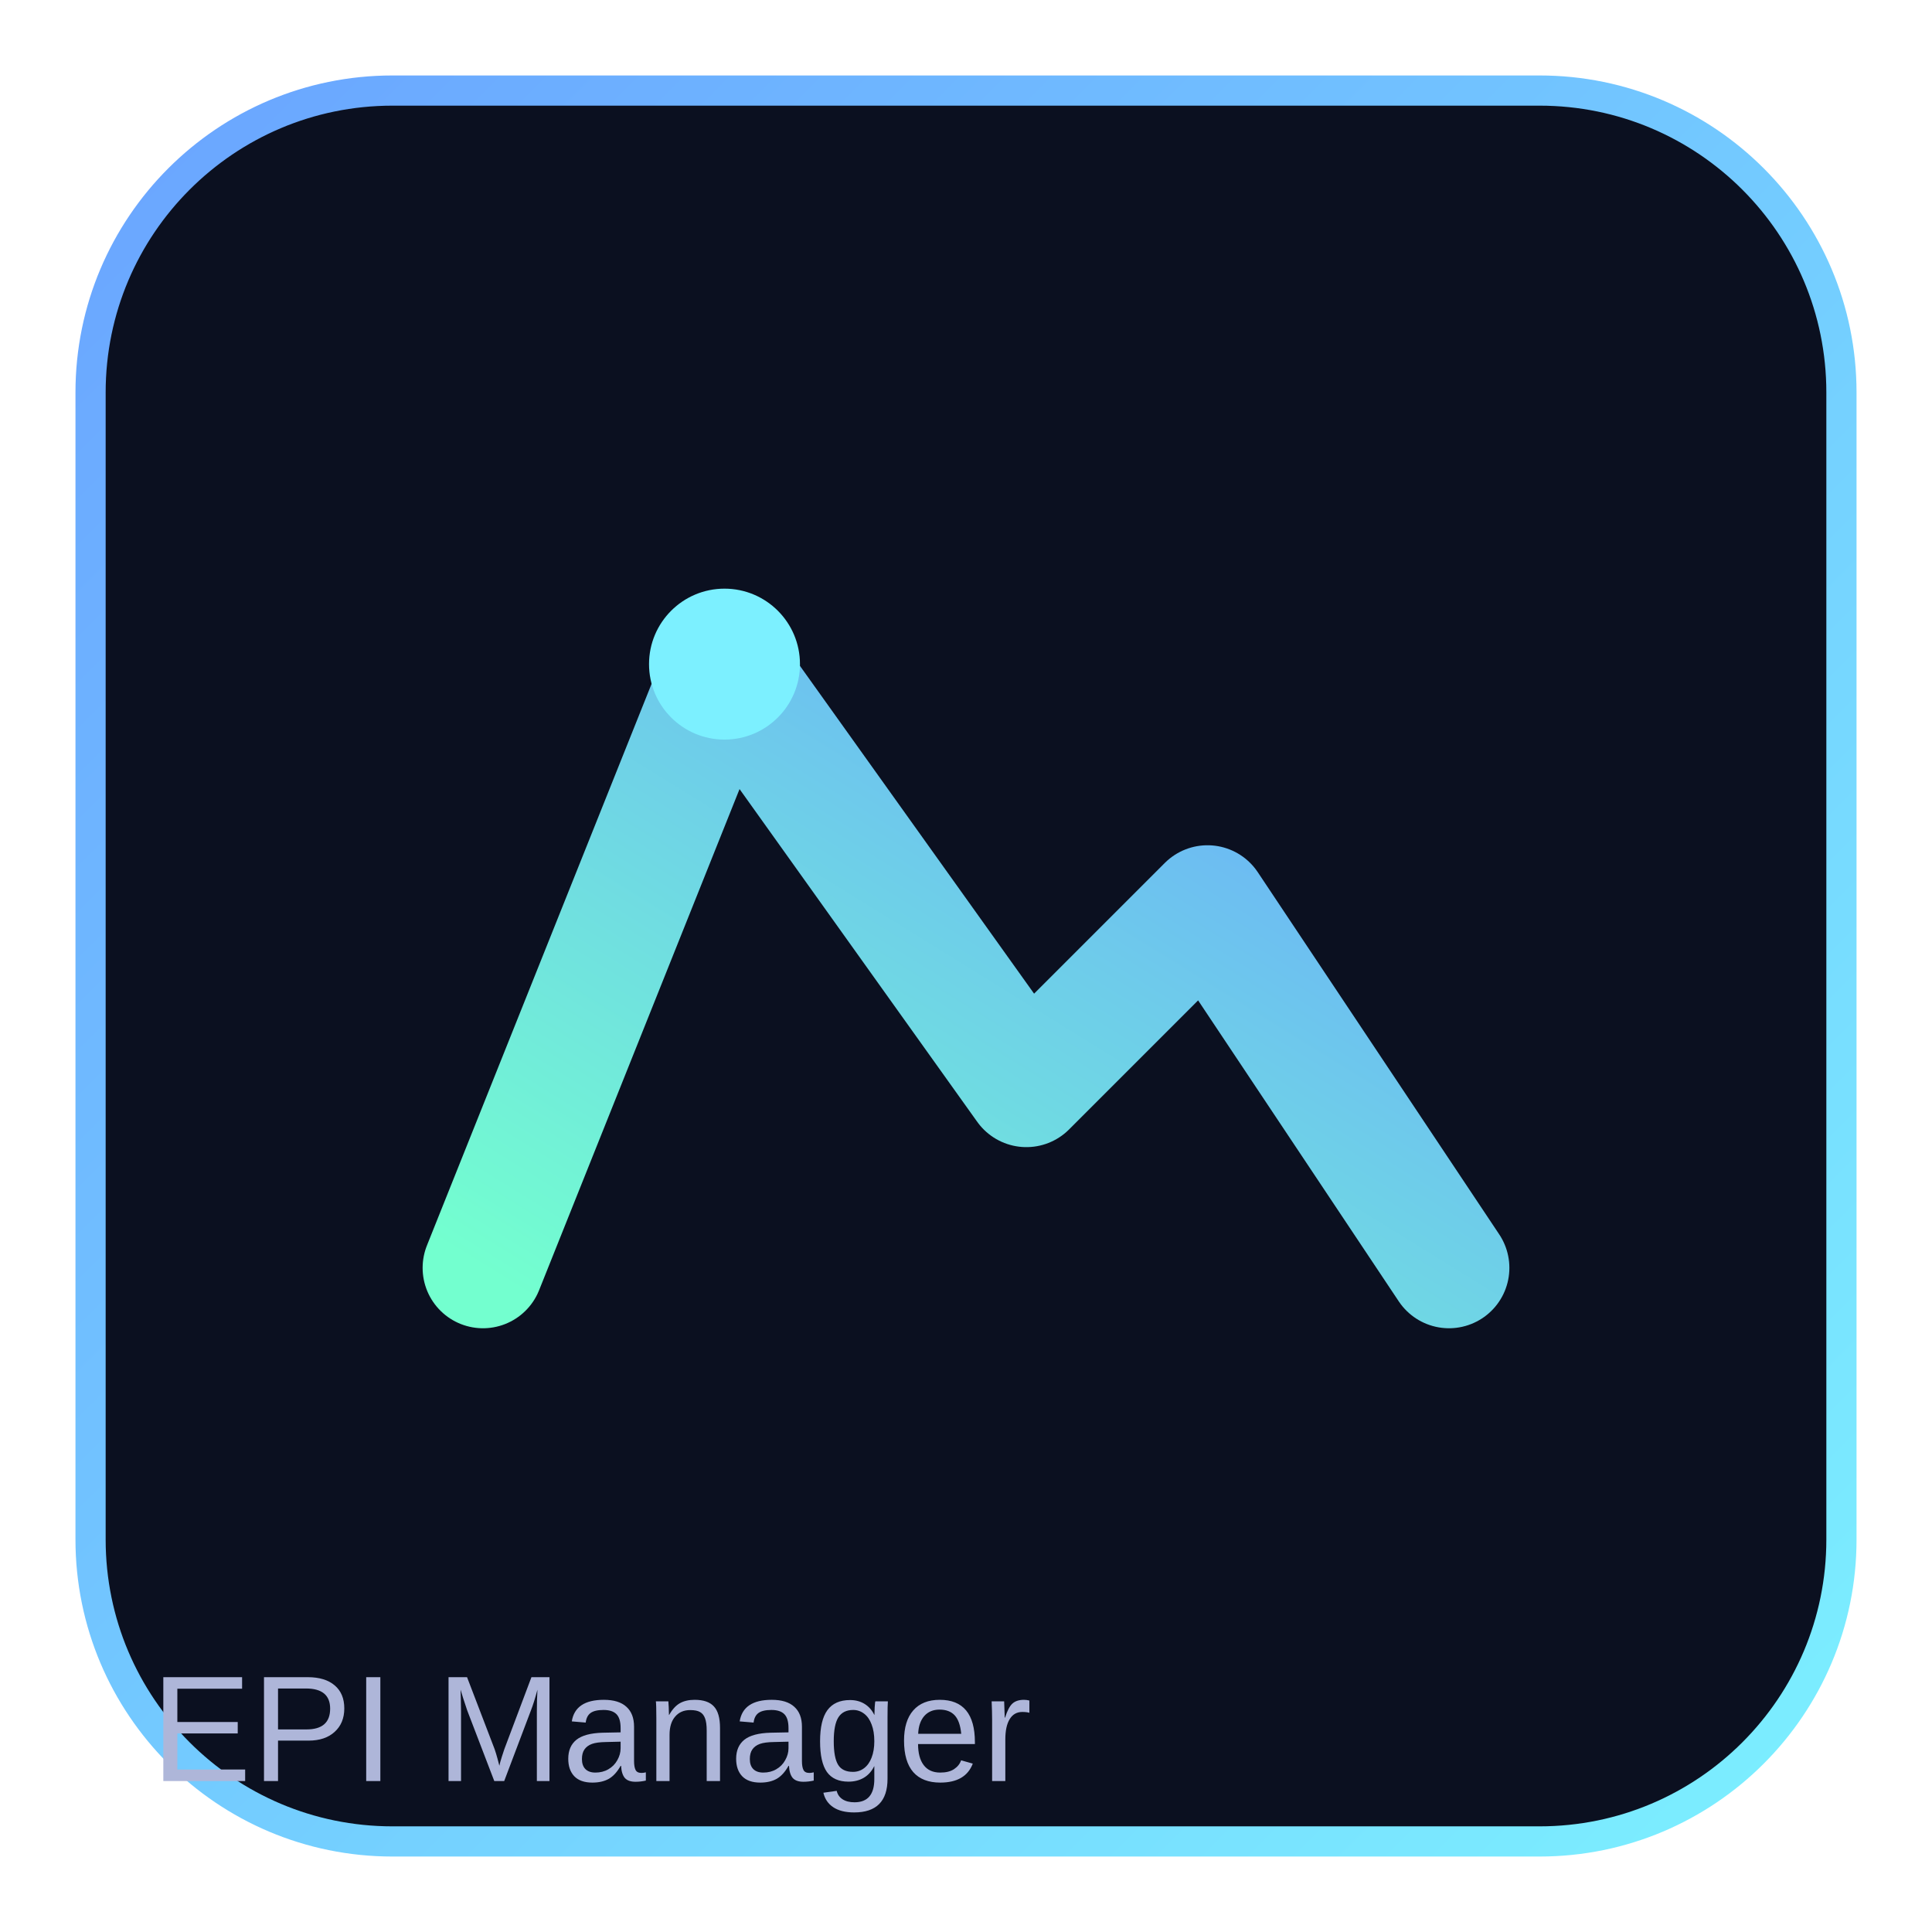
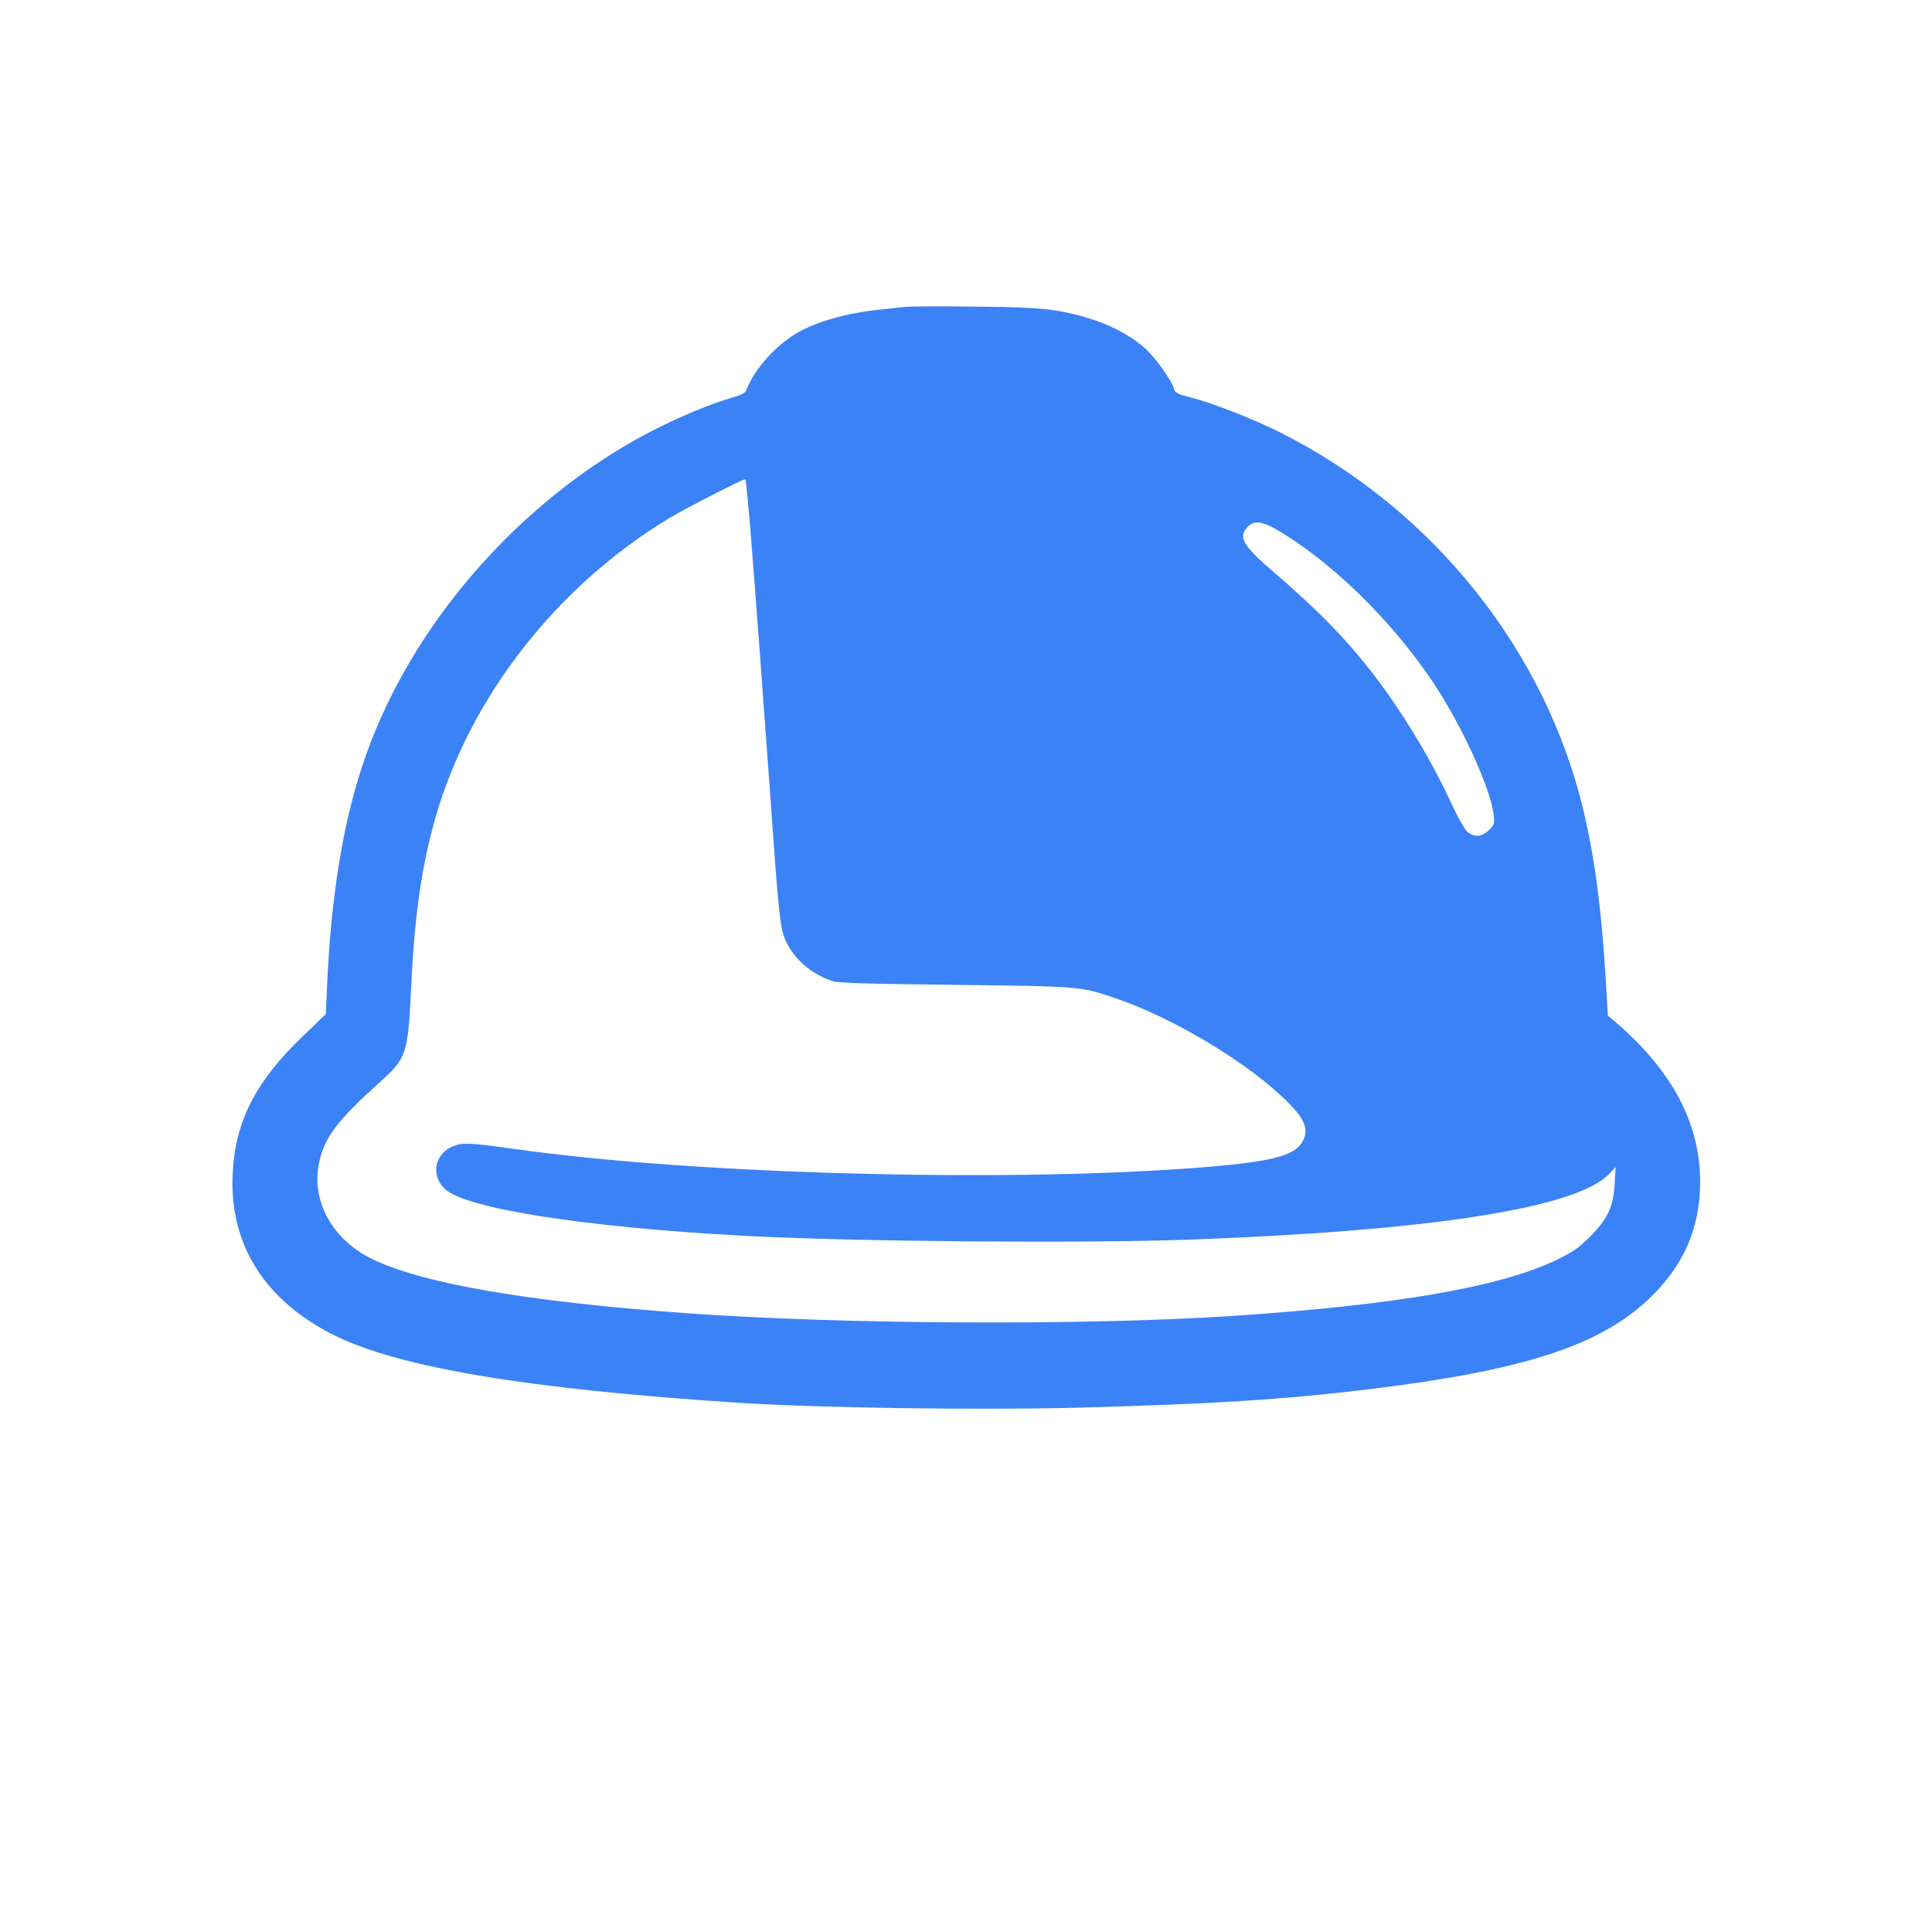
- <svg xmlns="http://www.w3.org/2000/svg" width="256" height="256" viewBox="0 0 256 256" fill="none">
-   <defs>
-     <linearGradient id="g1" x1="0" y1="0" x2="1" y2="1">
-       <stop offset="0%" stop-color="#6aa4ff" />
-       <stop offset="100%" stop-color="#7cf0ff" />
-     </linearGradient>
-     <linearGradient id="g2" x1="0" y1="1" x2="1" y2="0">
-       <stop offset="0%" stop-color="#73ffcf" />
-       <stop offset="100%" stop-color="#6aa4ff" />
-     </linearGradient>
-   </defs>
-   <rect x="12" y="12" width="232" height="232" rx="40" fill="#0b1020" stroke="url(#g1)" stroke-width="4" />
-   <path d="M64 168L96 88l40 56 24-24 32 48" stroke="url(#g2)" stroke-width="16" stroke-linecap="round" stroke-linejoin="round" />
-   <circle cx="96" cy="88" r="10" fill="#7cf0ff" />
-   <text x="20" y="236" fill="#aeb6d9" font-family="Segoe UI, Arial" font-size="20">EPI Manager</text>
+ <svg xmlns="http://www.w3.org/2000/svg" version="1.0" width="1024pt" height="1024pt" viewBox="0 0 1024 1024" preserveAspectRatio="xMidYMid meet">
+   <g transform="translate(0,1024) scale(0.1,-0.1)" fill="#3B82F6" stroke="none">
+     <path d="M4800 8614 c-19 -2 -80 -9 -135 -15 -177 -18 -338 -64 -441 -124 -111 -65 -223 -189 -263 -291 -11 -28 -21 -34 -89 -54 -167 -50 -391 -152 -573 -261 -638 -383 -1152 -1010 -1374 -1674 -108 -321 -170 -706 -191 -1171 l-7 -159 -122 -117 c-252 -242 -360 -454 -372 -734 -17 -371 172 -669 538 -851 347 -172 1025 -285 2144 -358 420 -27 1273 -40 1795 -26 713 19 1092 43 1540 97 820 99 1226 230 1489 479 184 175 272 374 272 620 0 312 -148 591 -452 851 l-37 31 -11 189 c-23 371 -55 621 -112 871 -198 868 -804 1628 -1624 2036 -141 70 -357 154 -473 183 -60 15 -74 23 -79 42 -10 42 -99 166 -153 215 -110 99 -279 170 -480 202 -78 12 -189 18 -430 20 -179 2 -341 1 -360 -1z m-822 -1191 c26 -325 70 -917 107 -1433 42 -594 50 -673 79 -735 46 -100 137 -179 251 -216 30 -9 195 -14 650 -19 670 -8 662 -7 861 -76 287 -99 660 -320 870 -517 123 -116 149 -177 101 -248 -44 -65 -165 -96 -487 -123 -1015 -86 -2716 -43 -3681 94 -249 35 -280 36 -336 11 -91 -42 -109 -154 -35 -223 111 -104 745 -203 1587 -248 582 -31 1791 -41 2370 -20 1274 47 2043 168 2214 348 l34 36 -5 -89 c-6 -120 -36 -185 -132 -281 -59 -59 -90 -80 -176 -122 -301 -144 -851 -239 -1720 -297 -783 -51 -2064 -45 -2895 15 -841 61 -1397 157 -1665 288 -205 101 -317 299 -281 497 25 139 92 230 323 438 145 131 150 147 168 518 17 368 56 634 129 889 185 639 643 1225 1242 1586 80 48 382 203 399 204 3 0 16 -125 28 -277z m2802 2 c321 -192 671 -551 881 -906 130 -219 242 -480 255 -594 6 -51 5 -56 -24 -84 -37 -38 -80 -41 -116 -8 -13 12 -49 74 -78 137 -105 230 -256 482 -405 678 -153 201 -300 352 -566 581 -139 120 -164 166 -115 218 34 37 81 31 168 -22z" />
+   </g>
</svg>
